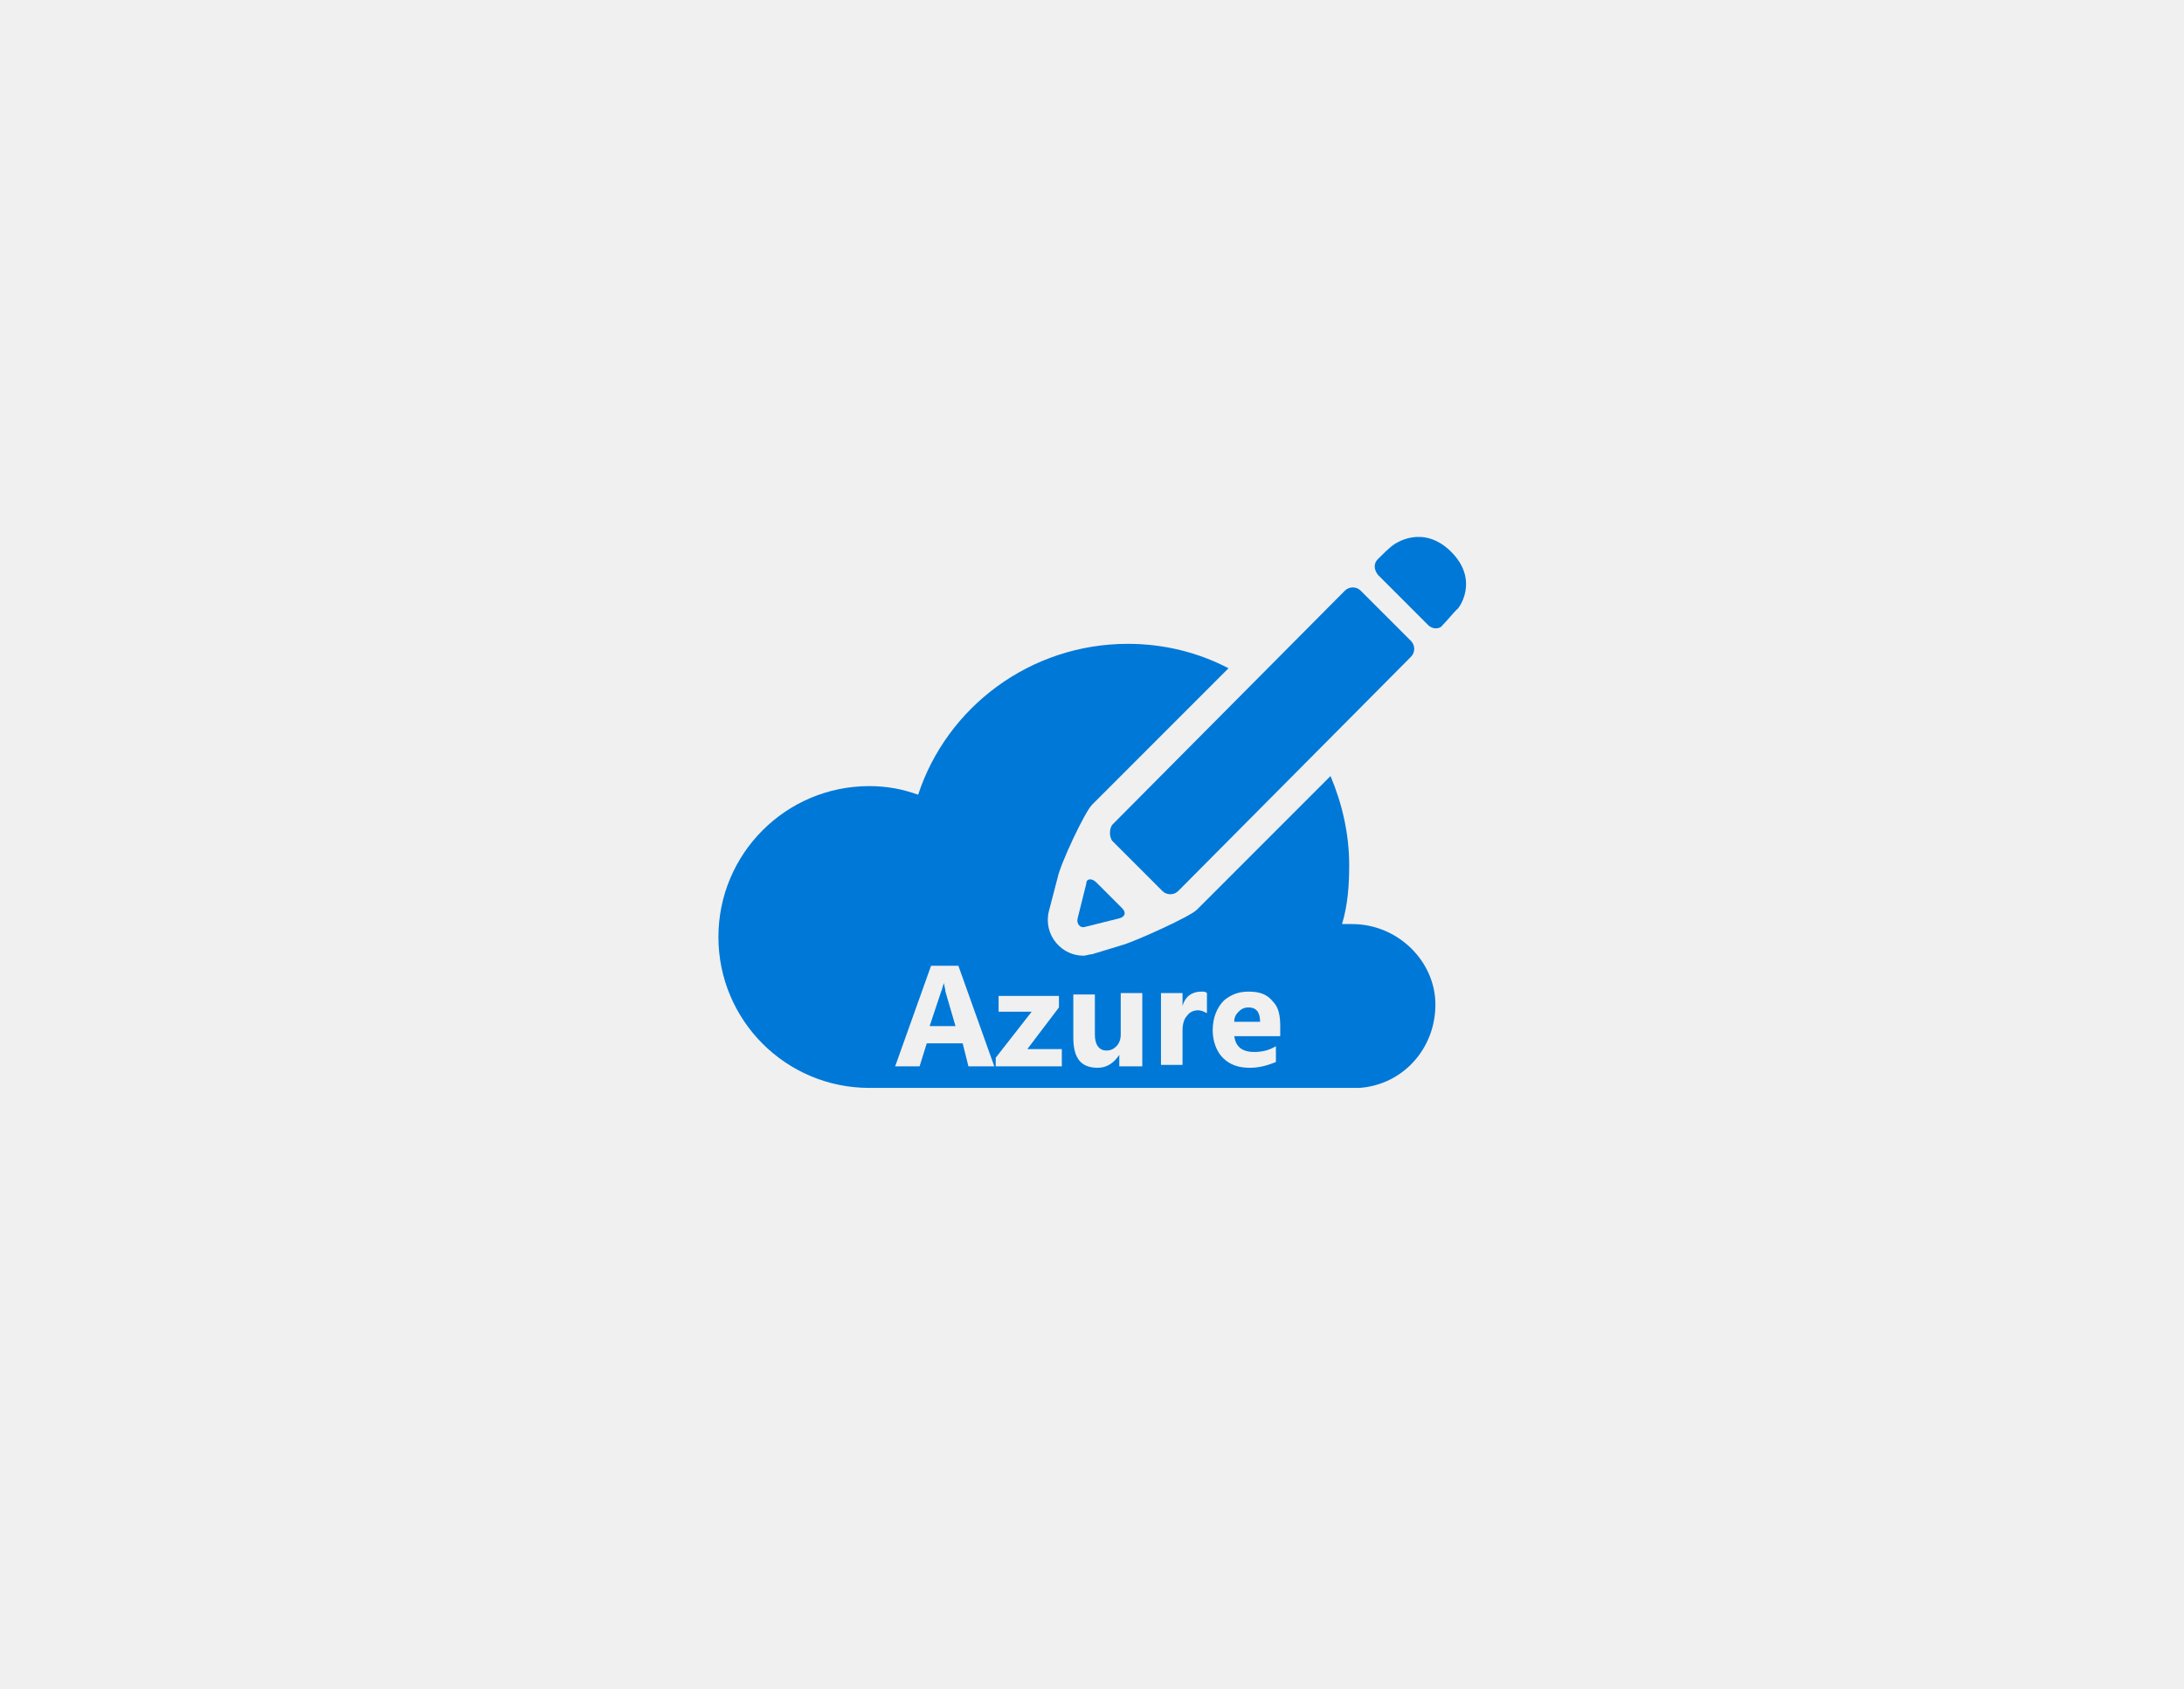
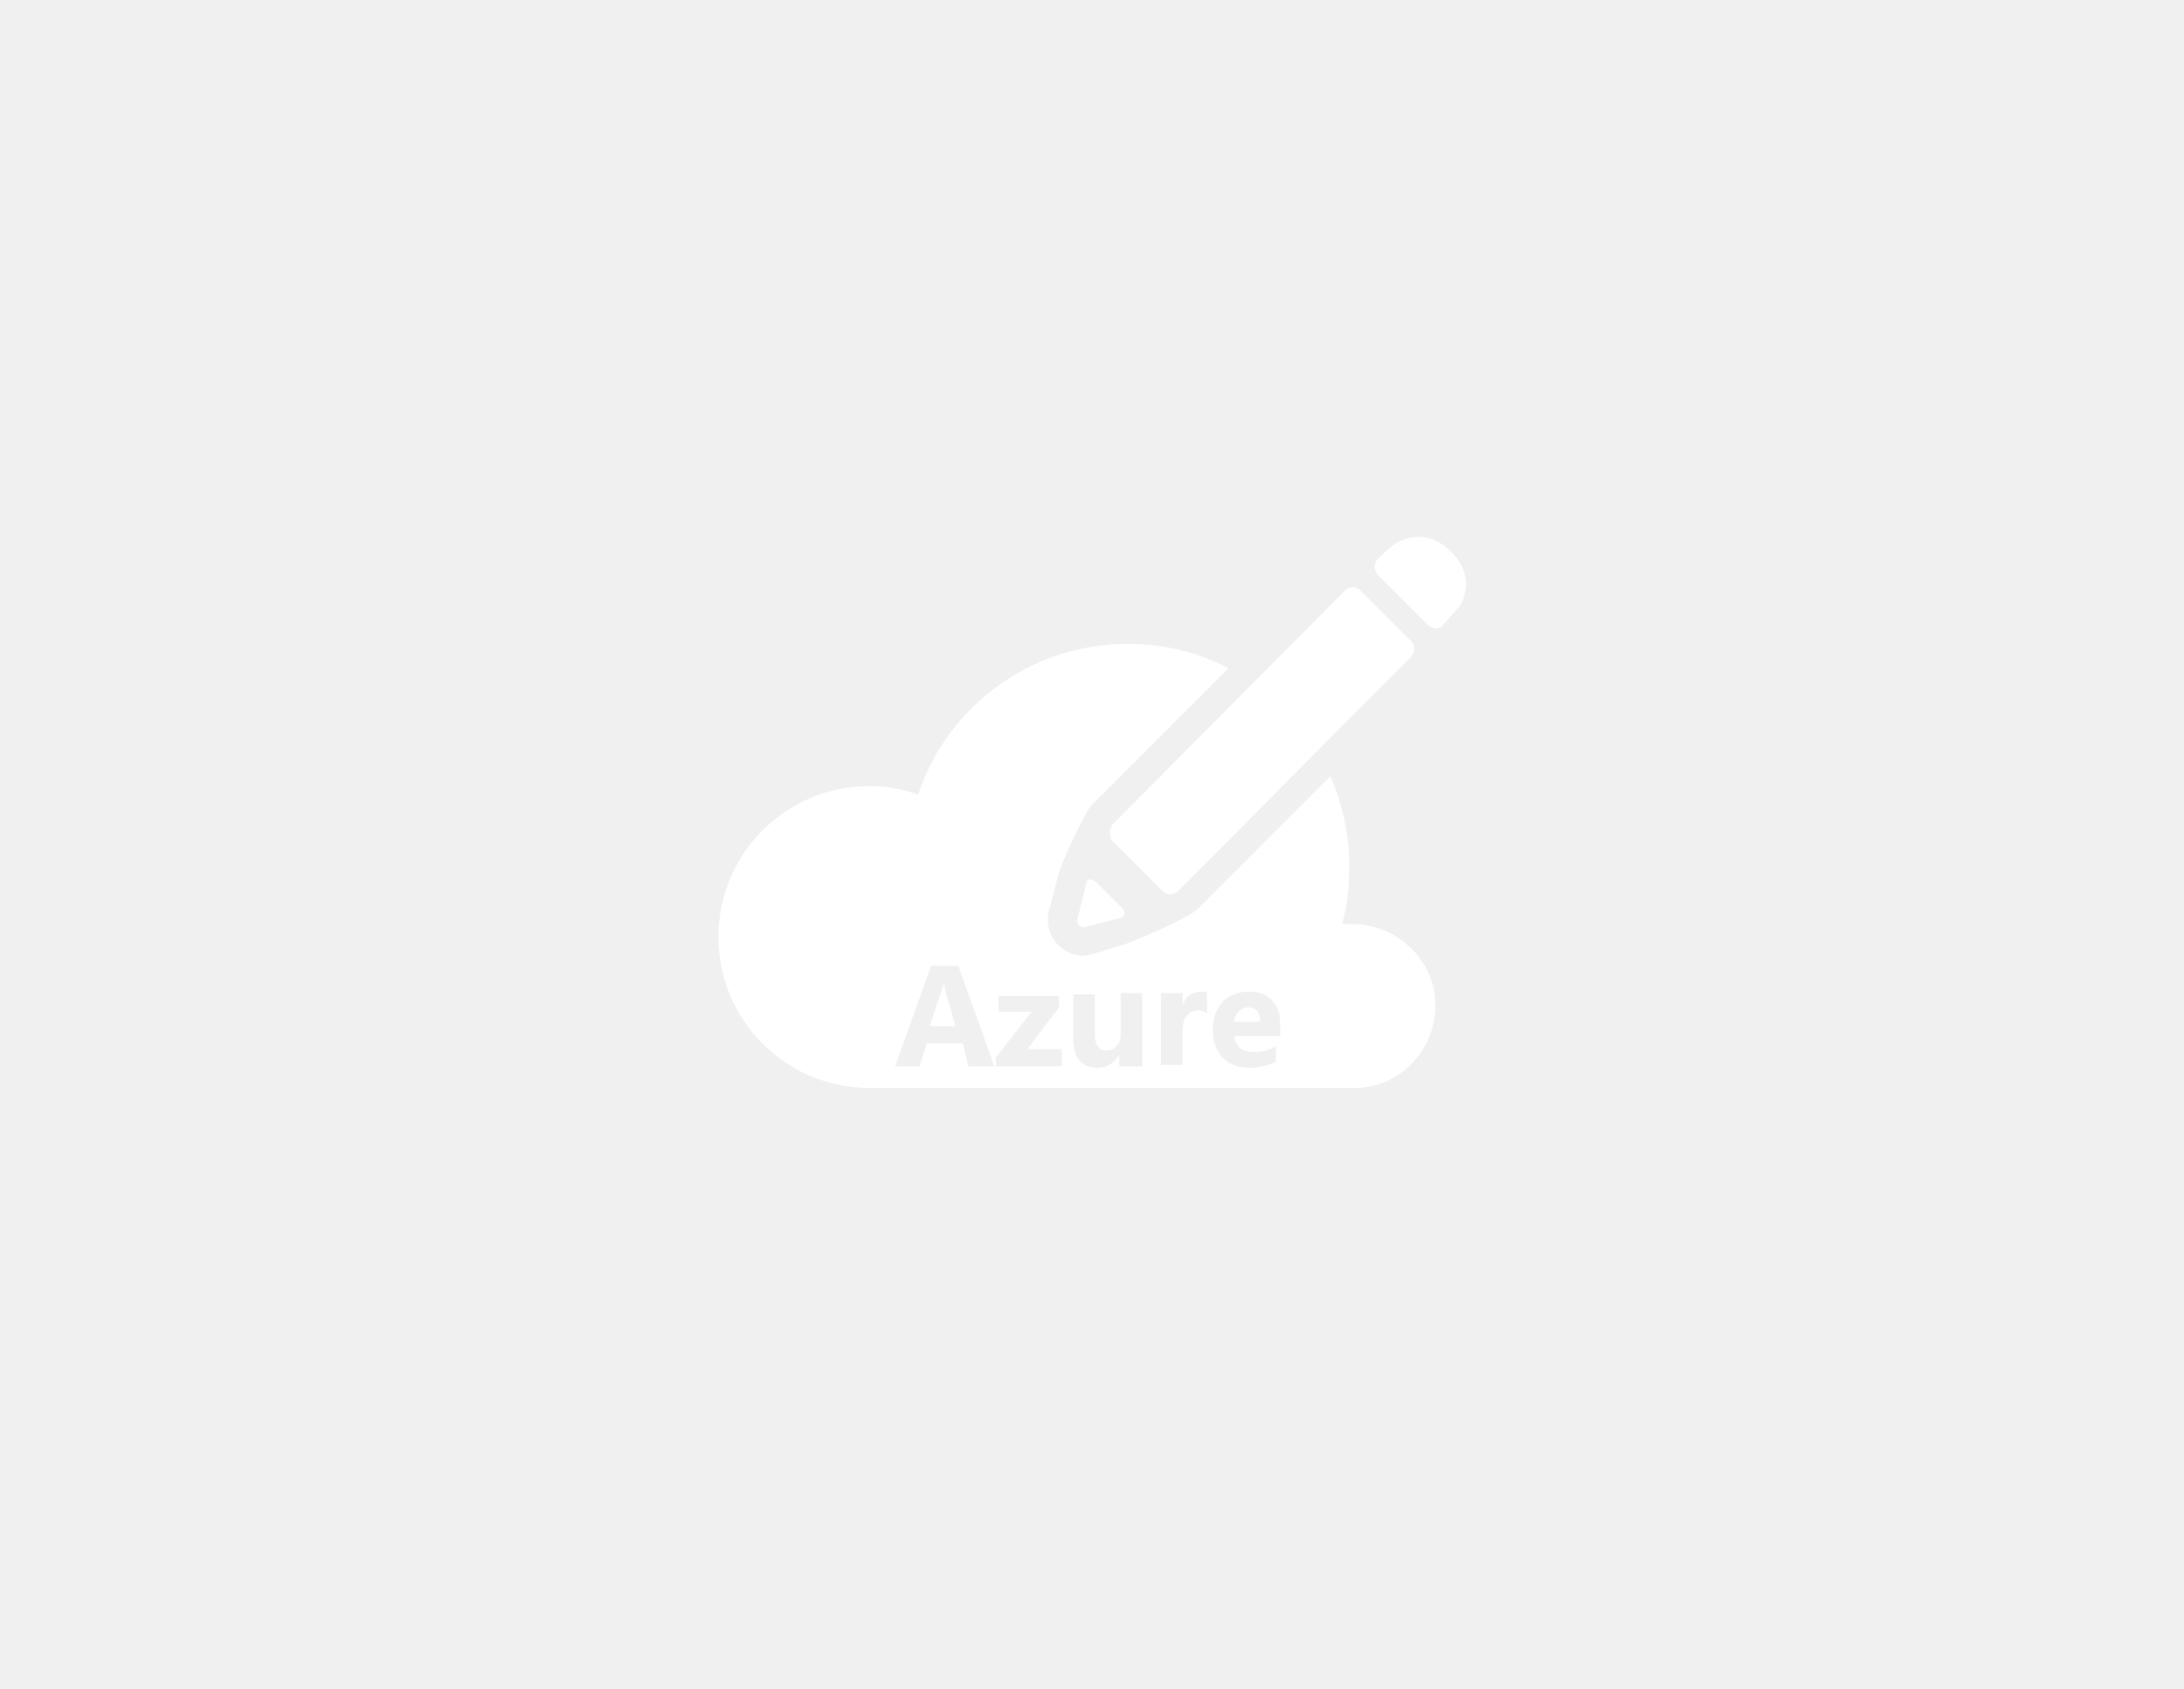
<svg xmlns="http://www.w3.org/2000/svg" version="1.0" x="0px" y="0px" viewBox="0 0 152 117.5" enable-background="new 0 0 152 117.5" xml:space="preserve">
  <g id="Layer_1">
    <g id="Azure">
	</g>
  </g>
  <g id="paths">
    <g id="Access_control">
	</g>
    <g id="Azure_active_directory">
	</g>
    <g id="API_Management">
	</g>
    <g id="Azure_automation">
	</g>
    <g id="Azure_SQL_database">
	</g>
    <g id="Azure_subscription">
      <g>
-         <path fill="#0078D7" d="M75.6,61.5L75,63.9c-0.1,0.4,0.2,0.7,0.5,0.6l2.4-0.6c0.4-0.1,0.5-0.4,0.2-0.7l-1.8-1.8     C76,61.1,75.6,61.1,75.6,61.5z" />
-         <path fill="#0078D7" d="M77.4,58.5l3.5,3.5c0.3,0.3,0.8,0.3,1.1,0l16.2-16.3c0.3-0.3,0.3-0.8,0-1.1l-3.5-3.5     c-0.3-0.3-0.8-0.3-1.1,0L77.4,57.4C77.2,57.7,77.2,58.2,77.4,58.5z" />
-         <path fill="#0078D7" d="M101,38.4c-2-2-4-0.5-4-0.5c-0.3,0.2-0.8,0.7-1.1,1c-0.3,0.3-0.3,0.7,0,1.1l3.5,3.5c0.3,0.3,0.8,0.3,1,0     c0.3-0.3,0.7-0.8,1-1.1C101.5,42.4,103,40.4,101,38.4z" />
-         <path fill="#0078D7" d="M65.7,68.4L65.7,68.4c-0.1,0.2-0.1,0.4-0.2,0.6l-0.8,2.4h1.8L65.8,69C65.8,68.8,65.7,68.6,65.7,68.4z" />
-         <path fill="#0078D7" d="M86.9,70.1c-0.3,0-0.5,0.1-0.7,0.3c-0.2,0.2-0.3,0.4-0.3,0.7h1.8C87.7,70.4,87.4,70.1,86.9,70.1z" />
-         <path fill="#0078D7" d="M94.1,64.3c-0.2,0-0.5,0-0.7,0c0.4-1.3,0.5-2.7,0.5-4.1c0-2.2-0.5-4.3-1.3-6.2l-9.3,9.3     c-0.5,0.5-4.1,2.1-5,2.4l0,0l0,0L76,66.4c-0.2,0-0.4,0.1-0.6,0.1c-0.7,0-1.4-0.3-1.9-0.9C73,65,72.8,64.2,73,63.4l0,0l0,0     l0.6-2.3c0.2-1,1.9-4.6,2.4-5.1l9.5-9.5c-2.1-1.1-4.5-1.7-7-1.7c-6.8,0-12.6,4.4-14.6,10.5c-1.1-0.4-2.2-0.6-3.4-0.6     c-5.8,0-10.5,4.7-10.5,10.5c0,5.8,4.7,10.5,10.5,10.5c0,0,0,0,0,0l0,0h34.1l0,0c3-0.2,5.3-2.7,5.3-5.8     C99.9,66.9,97.3,64.3,94.1,64.3z M67.4,74.2L67,72.6h-2.5L64,74.2h-1.7l2.5-7h1.9l2.5,7H67.4z M73.8,74.2h-4.5v-0.6l2.5-3.2h-2.3     v-1.1h4.2v0.8L71.5,73h2.4V74.2z M79.4,74.2h-1.5v-0.8h0c-0.4,0.6-0.9,0.9-1.5,0.9c-1.2,0-1.7-0.7-1.7-2.1v-3h1.5V72     c0,0.7,0.3,1.1,0.8,1.1c0.3,0,0.5-0.1,0.7-0.3s0.3-0.5,0.3-0.8v-2.9h1.5V74.2z M84,70.5c-0.2-0.1-0.4-0.2-0.6-0.2     c-0.3,0-0.6,0.1-0.8,0.4c-0.2,0.2-0.3,0.6-0.3,1v2.4h-1.5v-5h1.5v0.9h0c0.2-0.7,0.7-1,1.3-1c0.2,0,0.3,0,0.4,0.1V70.5z      M89.2,72.1h-3.3c0.1,0.7,0.5,1.1,1.4,1.1c0.5,0,1-0.1,1.5-0.4v1.1c-0.5,0.2-1.1,0.4-1.8,0.4c-0.8,0-1.4-0.2-1.9-0.7     c-0.4-0.4-0.7-1.1-0.7-1.9c0-0.9,0.3-1.6,0.8-2.1c0.5-0.4,1-0.6,1.7-0.6c0.8,0,1.3,0.2,1.7,0.7c0.4,0.4,0.5,1,0.5,1.7V72.1z" />
+         <path fill="#ffffff" d="M75.6,61.5L75,63.9c-0.1,0.4,0.2,0.7,0.5,0.6l2.4-0.6c0.4-0.1,0.5-0.4,0.2-0.7l-1.8-1.8     C76,61.1,75.6,61.1,75.6,61.5z" />
+         <path fill="#ffffff" d="M77.4,58.5l3.5,3.5c0.3,0.3,0.8,0.3,1.1,0l16.2-16.3c0.3-0.3,0.3-0.8,0-1.1l-3.5-3.5     c-0.3-0.3-0.8-0.3-1.1,0L77.4,57.4C77.2,57.7,77.2,58.2,77.4,58.5z" />
+         <path fill="#ffffff" d="M101,38.4c-2-2-4-0.5-4-0.5c-0.3,0.2-0.8,0.7-1.1,1c-0.3,0.3-0.3,0.7,0,1.1l3.5,3.5c0.3,0.3,0.8,0.3,1,0     c0.3-0.3,0.7-0.8,1-1.1C101.5,42.4,103,40.4,101,38.4z" />
+         <path fill="#ffffff" d="M65.7,68.4L65.7,68.4c-0.1,0.2-0.1,0.4-0.2,0.6l-0.8,2.4h1.8L65.8,69C65.8,68.8,65.7,68.6,65.7,68.4z" />
+         <path fill="#ffffff" d="M86.9,70.1c-0.3,0-0.5,0.1-0.7,0.3c-0.2,0.2-0.3,0.4-0.3,0.7h1.8C87.7,70.4,87.4,70.1,86.9,70.1z" />
+         <path fill="#ffffff" d="M94.1,64.3c-0.2,0-0.5,0-0.7,0c0.4-1.3,0.5-2.7,0.5-4.1c0-2.2-0.5-4.3-1.3-6.2l-9.3,9.3     c-0.5,0.5-4.1,2.1-5,2.4l0,0l0,0L76,66.4c-0.2,0-0.4,0.1-0.6,0.1c-0.7,0-1.4-0.3-1.9-0.9C73,65,72.8,64.2,73,63.4l0,0l0,0     l0.6-2.3c0.2-1,1.9-4.6,2.4-5.1l9.5-9.5c-2.1-1.1-4.5-1.7-7-1.7c-6.8,0-12.6,4.4-14.6,10.5c-1.1-0.4-2.2-0.6-3.4-0.6     c-5.8,0-10.5,4.7-10.5,10.5c0,5.8,4.7,10.5,10.5,10.5c0,0,0,0,0,0l0,0h34.1l0,0c3-0.2,5.3-2.7,5.3-5.8     C99.9,66.9,97.3,64.3,94.1,64.3z M67.4,74.2L67,72.6h-2.5L64,74.2h-1.7l2.5-7h1.9l2.5,7H67.4z M73.8,74.2h-4.5v-0.6l2.5-3.2h-2.3     v-1.1h4.2v0.8L71.5,73h2.4V74.2z M79.4,74.2h-1.5v-0.8h0c-0.4,0.6-0.9,0.9-1.5,0.9c-1.2,0-1.7-0.7-1.7-2.1v-3h1.5V72     c0,0.7,0.3,1.1,0.8,1.1c0.3,0,0.5-0.1,0.7-0.3s0.3-0.5,0.3-0.8v-2.9h1.5V74.2z M84,70.5c-0.2-0.1-0.4-0.2-0.6-0.2     c-0.3,0-0.6,0.1-0.8,0.4c-0.2,0.2-0.3,0.6-0.3,1v2.4h-1.5v-5h1.5v0.9h0c0.2-0.7,0.7-1,1.3-1c0.2,0,0.3,0,0.4,0.1V70.5z      M89.2,72.1h-3.3c0.1,0.7,0.5,1.1,1.4,1.1c0.5,0,1-0.1,1.5-0.4v1.1c-0.5,0.2-1.1,0.4-1.8,0.4c-0.8,0-1.4-0.2-1.9-0.7     c-0.4-0.4-0.7-1.1-0.7-1.9c0-0.9,0.3-1.6,0.8-2.1c0.5-0.4,1-0.6,1.7-0.6c0.8,0,1.3,0.2,1.7,0.7c0.4,0.4,0.5,1,0.5,1.7V72.1z" />
      </g>
    </g>
  </g>
</svg>
